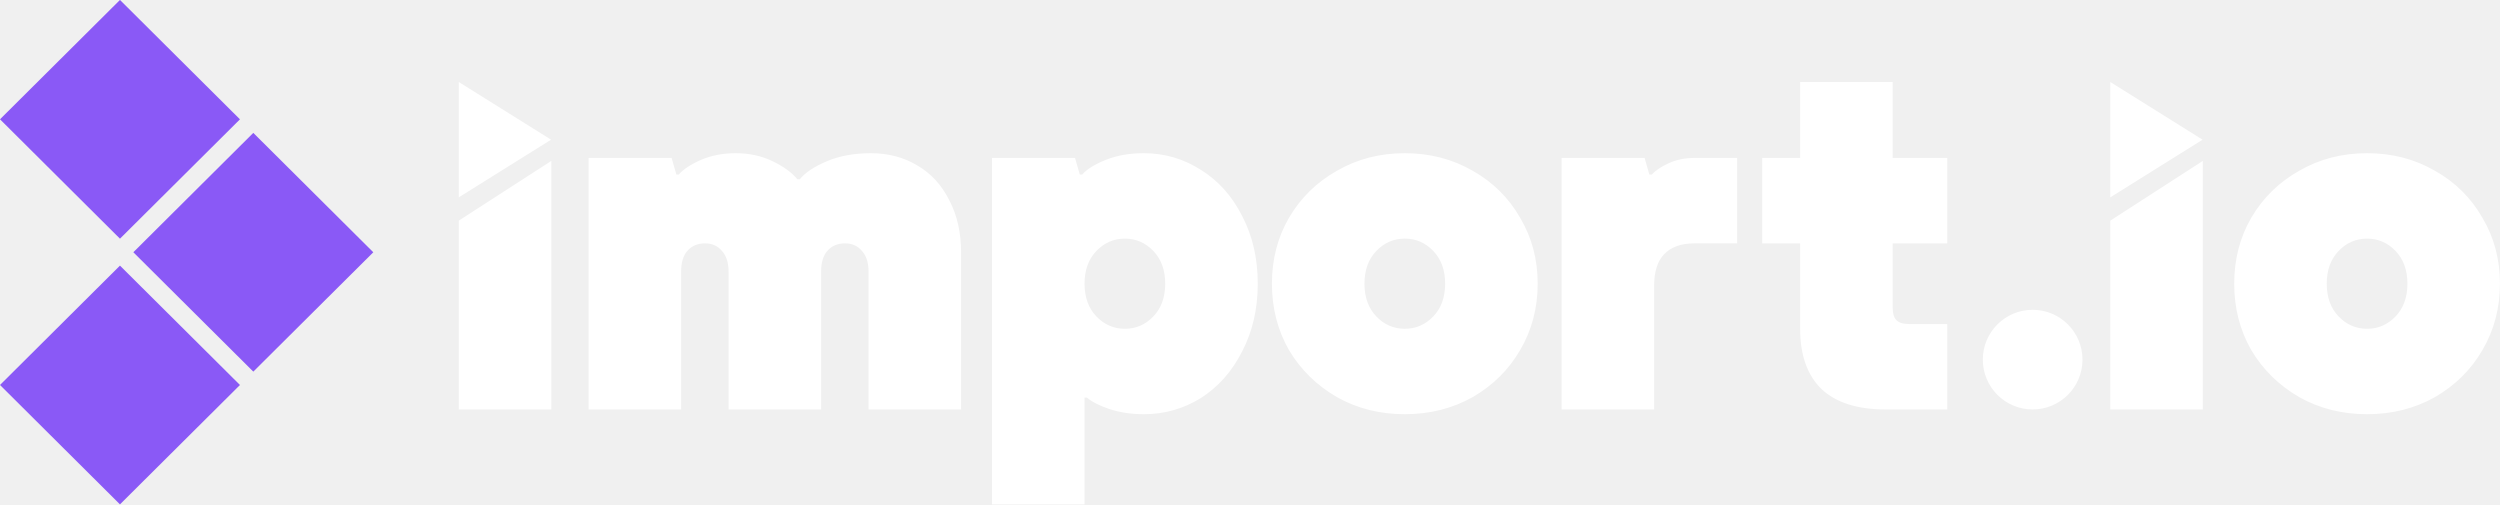
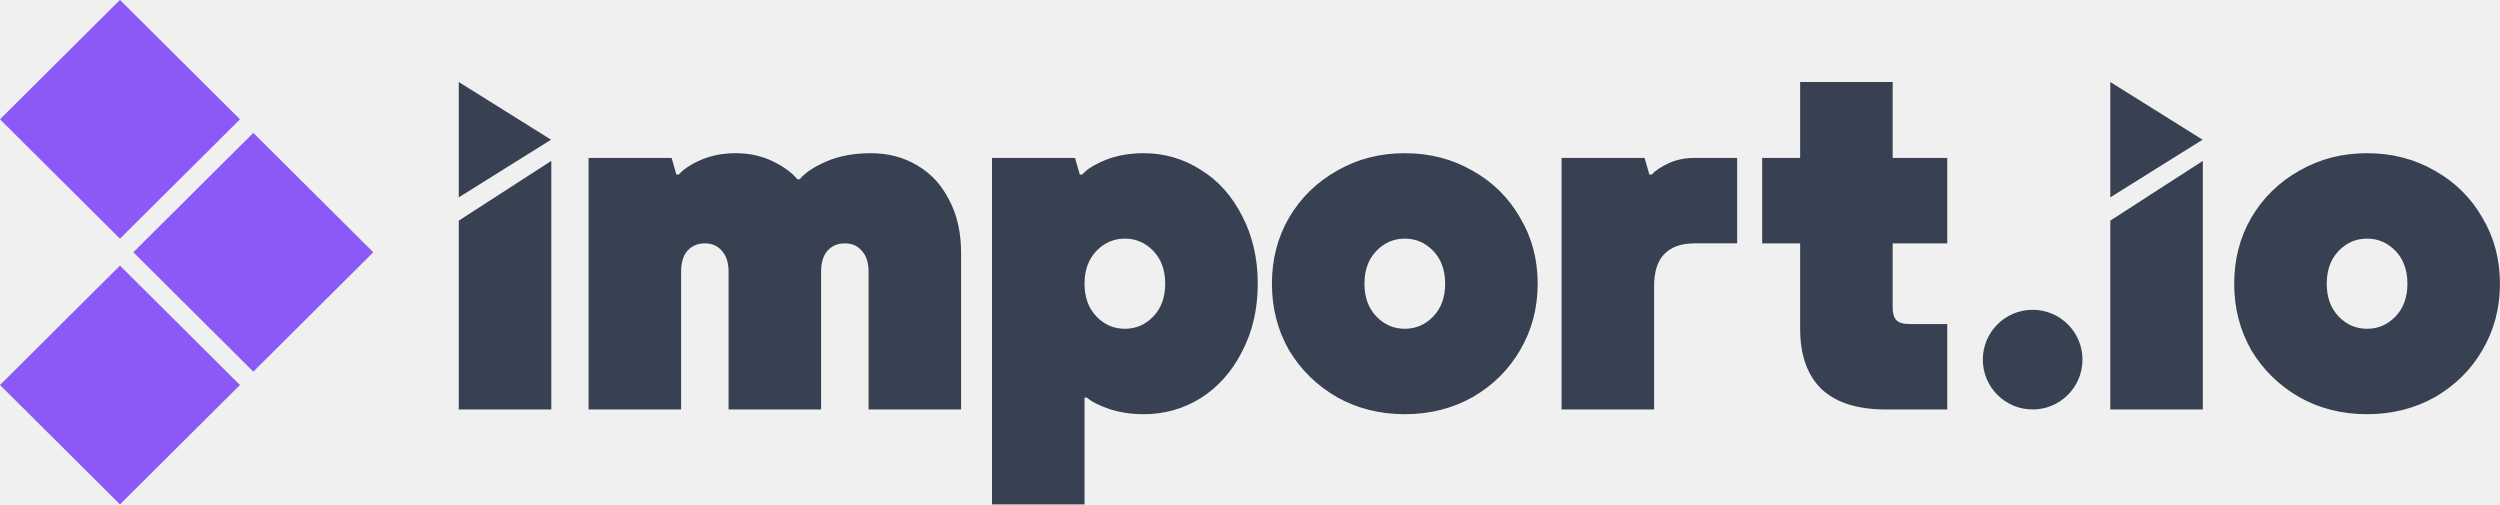
<svg xmlns="http://www.w3.org/2000/svg" fill="none" viewBox="40 11.3 175.49 35.41">
  <path d="M49.36 29.007L57.781 37.387L66.204 29.009L57.781 20.628L49.36 29.007ZM40 19.674L48.421 28.055L56.844 19.676L48.421 11.296L40 19.674ZM40 38.324L48.421 46.705L56.844 38.325L48.421 29.945L40 38.324Z" fill="#8A59F6" />
-   <path d="M81.316 40.042V22.387H87.145L87.479 23.553H87.645C87.978 23.175 88.5 22.831 89.211 22.52C89.944 22.21 90.754 22.054 91.642 22.054C92.597 22.054 93.463 22.243 94.241 22.62C95.018 22.998 95.595 23.42 95.973 23.886H96.139C96.517 23.42 97.15 22.998 98.038 22.62C98.927 22.243 99.959 22.054 101.136 22.054C102.358 22.054 103.446 22.343 104.401 22.92C105.356 23.476 106.1 24.286 106.633 25.352C107.188 26.396 107.465 27.628 107.465 29.049V40.042H100.97V30.382C100.97 29.738 100.814 29.249 100.503 28.916C100.215 28.561 99.815 28.383 99.304 28.383C98.793 28.383 98.382 28.561 98.072 28.916C97.783 29.249 97.638 29.738 97.638 30.382V40.042H91.143V30.382C91.143 29.738 90.987 29.249 90.677 28.916C90.388 28.561 89.988 28.383 89.477 28.383C88.966 28.383 88.556 28.561 88.245 28.916C87.956 29.249 87.812 29.738 87.812 30.382V40.042H81.316ZM109.634 46.705V22.387H115.464L115.797 23.553H115.964C116.297 23.175 116.852 22.831 117.629 22.52C118.406 22.21 119.295 22.054 120.294 22.054C121.738 22.054 123.07 22.443 124.291 23.22C125.513 23.975 126.479 25.052 127.189 26.451C127.922 27.85 128.289 29.438 128.289 31.215C128.289 32.991 127.922 34.579 127.189 35.978C126.479 37.377 125.513 38.466 124.291 39.243C123.07 39.998 121.738 40.375 120.294 40.375C119.406 40.375 118.595 40.253 117.862 40.009C117.152 39.765 116.63 39.498 116.297 39.209H116.13V46.705H109.634ZM118.962 34.379C119.739 34.379 120.405 34.091 120.96 33.513C121.515 32.936 121.793 32.17 121.793 31.215C121.793 30.26 121.515 29.494 120.96 28.916C120.405 28.339 119.739 28.05 118.962 28.05C118.184 28.05 117.518 28.339 116.963 28.916C116.408 29.494 116.13 30.26 116.13 31.215C116.13 32.169 116.408 32.936 116.963 33.513C117.518 34.09 118.184 34.379 118.962 34.379ZM138.611 40.375C136.857 40.375 135.269 39.976 133.848 39.176C132.427 38.354 131.305 37.255 130.483 35.878C129.684 34.479 129.284 32.925 129.284 31.215C129.284 29.505 129.684 27.961 130.483 26.584C131.305 25.185 132.427 24.086 133.848 23.287C135.269 22.465 136.857 22.054 138.611 22.054C140.366 22.054 141.954 22.465 143.375 23.287C144.796 24.086 145.907 25.185 146.706 26.584C147.528 27.962 147.939 29.505 147.939 31.215C147.939 32.925 147.528 34.479 146.706 35.878C145.907 37.255 144.796 38.354 143.375 39.176C141.954 39.976 140.366 40.375 138.611 40.375ZM138.611 34.379C139.389 34.379 140.055 34.091 140.61 33.513C141.165 32.936 141.443 32.17 141.443 31.215C141.443 30.26 141.165 29.494 140.61 28.916C140.055 28.339 139.389 28.05 138.611 28.05C137.834 28.05 137.168 28.339 136.613 28.916C136.057 29.494 135.78 30.26 135.78 31.215C135.78 32.169 136.057 32.936 136.613 33.513C137.168 34.09 137.834 34.379 138.611 34.379ZM149.616 40.042V22.387H155.445L155.778 23.553H155.945C156.212 23.265 156.611 22.998 157.144 22.754C157.677 22.509 158.277 22.387 158.943 22.387H161.941V28.383H158.943C158.01 28.383 157.3 28.639 156.811 29.149C156.345 29.638 156.112 30.382 156.112 31.381V40.042H149.616ZM172.359 40.042C170.382 40.042 168.883 39.565 167.862 38.61C166.862 37.633 166.363 36.222 166.363 34.379V28.384H163.698V22.387H166.363V17.058H172.858V22.387H176.689V28.384H172.858V32.88C172.858 33.303 172.947 33.602 173.125 33.78C173.303 33.958 173.602 34.046 174.024 34.046H176.689V40.042L172.359 40.042ZM186.182 36.544C186.182 38.476 184.616 40.042 182.684 40.042C180.752 40.042 179.186 38.476 179.186 36.544C179.186 34.613 180.752 33.047 182.684 33.047C184.616 33.047 186.182 34.613 186.182 36.544ZM206.159 40.375C204.405 40.375 202.817 39.976 201.396 39.176C199.975 38.354 198.853 37.255 198.031 35.878C197.232 34.479 196.832 32.925 196.832 31.215C196.832 29.505 197.232 27.961 198.031 26.584C198.853 25.185 199.975 24.086 201.396 23.287C202.817 22.465 204.405 22.054 206.159 22.054C207.914 22.054 209.502 22.465 210.923 23.287C212.344 24.086 213.454 25.185 214.254 26.584C215.076 27.962 215.486 29.505 215.486 31.215C215.486 32.925 215.076 34.479 214.254 35.878C213.454 37.255 212.344 38.354 210.923 39.176C209.502 39.976 207.914 40.375 206.159 40.375ZM206.159 34.379C206.937 34.379 207.603 34.091 208.158 33.513C208.713 32.936 208.991 32.17 208.991 31.215C208.991 30.26 208.713 29.494 208.158 28.916C207.603 28.339 206.937 28.05 206.159 28.05C205.382 28.05 204.716 28.339 204.161 28.916C203.605 29.494 203.328 30.26 203.328 31.215C203.328 32.169 203.605 32.936 204.161 33.513C204.716 34.09 205.382 34.379 206.159 34.379ZM194.63 40.042H188.134V26.788L194.63 22.595V40.042ZM188.134 21.105V25.154L194.611 21.106L188.134 17.057V21.105ZM78.7 40.042H72.204V26.788L78.7 22.595V40.042ZM72.204 21.105V25.154L78.681 21.106L72.204 17.057V21.105Z" fill="white" />
+   <path d="M81.316 40.042V22.387H87.145L87.479 23.553H87.645C87.978 23.175 88.5 22.831 89.211 22.52C89.944 22.21 90.754 22.054 91.642 22.054C92.597 22.054 93.463 22.243 94.241 22.62C95.018 22.998 95.595 23.42 95.973 23.886H96.139C96.517 23.42 97.15 22.998 98.038 22.62C98.927 22.243 99.959 22.054 101.136 22.054C102.358 22.054 103.446 22.343 104.401 22.92C105.356 23.476 106.1 24.286 106.633 25.352C107.188 26.396 107.465 27.628 107.465 29.049V40.042H100.97V30.382C100.97 29.738 100.814 29.249 100.503 28.916C100.215 28.561 99.815 28.383 99.304 28.383C98.793 28.383 98.382 28.561 98.072 28.916C97.783 29.249 97.638 29.738 97.638 30.382V40.042H91.143V30.382C91.143 29.738 90.987 29.249 90.677 28.916C90.388 28.561 89.988 28.383 89.477 28.383C88.966 28.383 88.556 28.561 88.245 28.916C87.956 29.249 87.812 29.738 87.812 30.382V40.042H81.316ZM109.634 46.705V22.387H115.464L115.797 23.553H115.964C116.297 23.175 116.852 22.831 117.629 22.52C118.406 22.21 119.295 22.054 120.294 22.054C121.738 22.054 123.07 22.443 124.291 23.22C125.513 23.975 126.479 25.052 127.189 26.451C127.922 27.85 128.289 29.438 128.289 31.215C128.289 32.991 127.922 34.579 127.189 35.978C126.479 37.377 125.513 38.466 124.291 39.243C123.07 39.998 121.738 40.375 120.294 40.375C119.406 40.375 118.595 40.253 117.862 40.009C117.152 39.765 116.63 39.498 116.297 39.209H116.13V46.705H109.634ZM118.962 34.379C119.739 34.379 120.405 34.091 120.96 33.513C121.515 32.936 121.793 32.17 121.793 31.215C121.793 30.26 121.515 29.494 120.96 28.916C120.405 28.339 119.739 28.05 118.962 28.05C118.184 28.05 117.518 28.339 116.963 28.916C116.408 29.494 116.13 30.26 116.13 31.215C116.13 32.169 116.408 32.936 116.963 33.513C117.518 34.09 118.184 34.379 118.962 34.379ZM138.611 40.375C136.857 40.375 135.269 39.976 133.848 39.176C132.427 38.354 131.305 37.255 130.483 35.878C129.684 34.479 129.284 32.925 129.284 31.215C129.284 29.505 129.684 27.961 130.483 26.584C131.305 25.185 132.427 24.086 133.848 23.287C135.269 22.465 136.857 22.054 138.611 22.054C140.366 22.054 141.954 22.465 143.375 23.287C144.796 24.086 145.907 25.185 146.706 26.584C147.528 27.962 147.939 29.505 147.939 31.215C147.939 32.925 147.528 34.479 146.706 35.878C145.907 37.255 144.796 38.354 143.375 39.176C141.954 39.976 140.366 40.375 138.611 40.375ZM138.611 34.379C139.389 34.379 140.055 34.091 140.61 33.513C141.165 32.936 141.443 32.17 141.443 31.215C141.443 30.26 141.165 29.494 140.61 28.916C140.055 28.339 139.389 28.05 138.611 28.05C137.834 28.05 137.168 28.339 136.613 28.916C136.057 29.494 135.78 30.26 135.78 31.215C135.78 32.169 136.057 32.936 136.613 33.513C137.168 34.09 137.834 34.379 138.611 34.379ZM149.616 40.042V22.387H155.445L155.778 23.553H155.945C156.212 23.265 156.611 22.998 157.144 22.754C157.677 22.509 158.277 22.387 158.943 22.387H161.941V28.383H158.943C158.01 28.383 157.3 28.639 156.811 29.149C156.345 29.638 156.112 30.382 156.112 31.381V40.042H149.616ZM172.359 40.042C170.382 40.042 168.883 39.565 167.862 38.61C166.862 37.633 166.363 36.222 166.363 34.379V28.384H163.698V22.387H166.363V17.058H172.858V22.387H176.689V28.384H172.858V32.88C172.858 33.303 172.947 33.602 173.125 33.78C173.303 33.958 173.602 34.046 174.024 34.046H176.689V40.042L172.359 40.042ZM186.182 36.544C186.182 38.476 184.616 40.042 182.684 40.042C180.752 40.042 179.186 38.476 179.186 36.544C179.186 34.613 180.752 33.047 182.684 33.047C184.616 33.047 186.182 34.613 186.182 36.544ZM206.159 40.375C204.405 40.375 202.817 39.976 201.396 39.176C199.975 38.354 198.853 37.255 198.031 35.878C197.232 34.479 196.832 32.925 196.832 31.215C196.832 29.505 197.232 27.961 198.031 26.584C198.853 25.185 199.975 24.086 201.396 23.287C202.817 22.465 204.405 22.054 206.159 22.054C207.914 22.054 209.502 22.465 210.923 23.287C212.344 24.086 213.454 25.185 214.254 26.584C215.076 27.962 215.486 29.505 215.486 31.215C215.486 32.925 215.076 34.479 214.254 35.878C213.454 37.255 212.344 38.354 210.923 39.176C209.502 39.976 207.914 40.375 206.159 40.375ZM206.159 34.379C206.937 34.379 207.603 34.091 208.158 33.513C208.713 32.936 208.991 32.17 208.991 31.215C208.991 30.26 208.713 29.494 208.158 28.916C207.603 28.339 206.937 28.05 206.159 28.05C205.382 28.05 204.716 28.339 204.161 28.916C203.605 29.494 203.328 30.26 203.328 31.215C203.328 32.169 203.605 32.936 204.161 33.513C204.716 34.09 205.382 34.379 206.159 34.379ZM194.63 40.042H188.134V26.788L194.63 22.595V40.042ZM188.134 21.105V25.154L194.611 21.106L188.134 17.057V21.105ZM78.7 40.042H72.204V26.788L78.7 22.595V40.042ZM72.204 21.105V25.154L78.681 21.106L72.204 17.057V21.105Z" fill="#374151" />
</svg>
